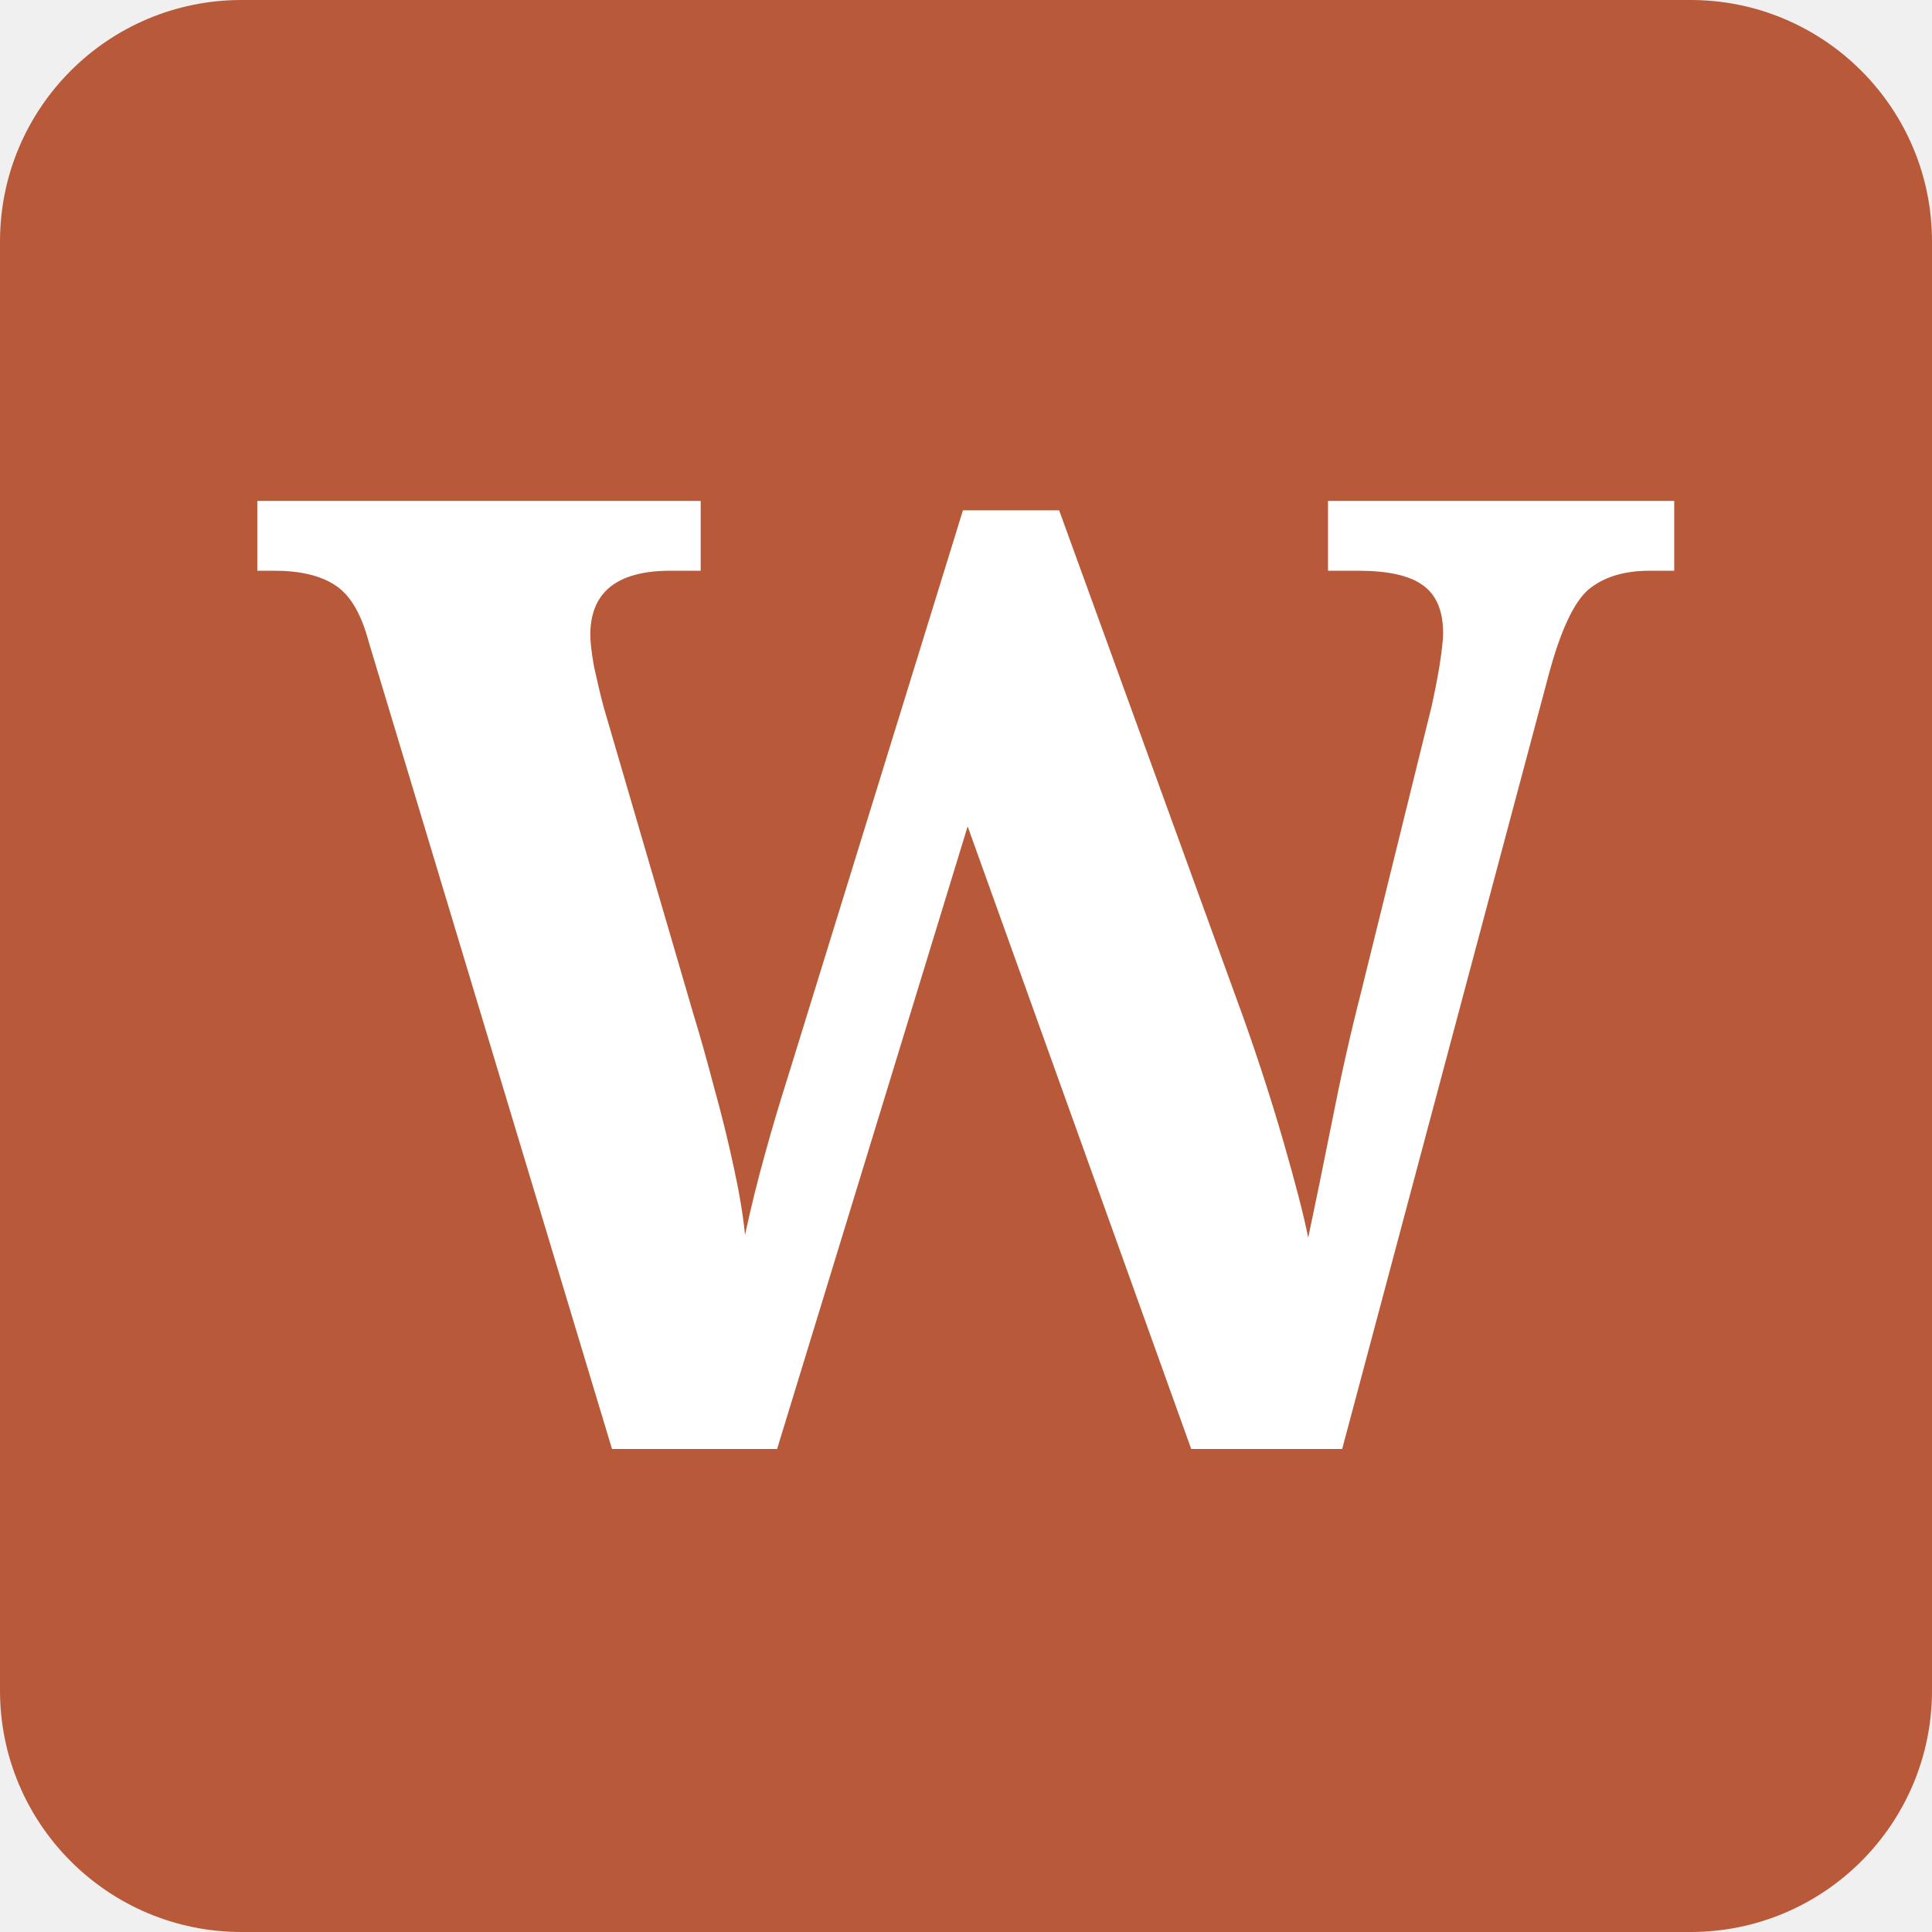
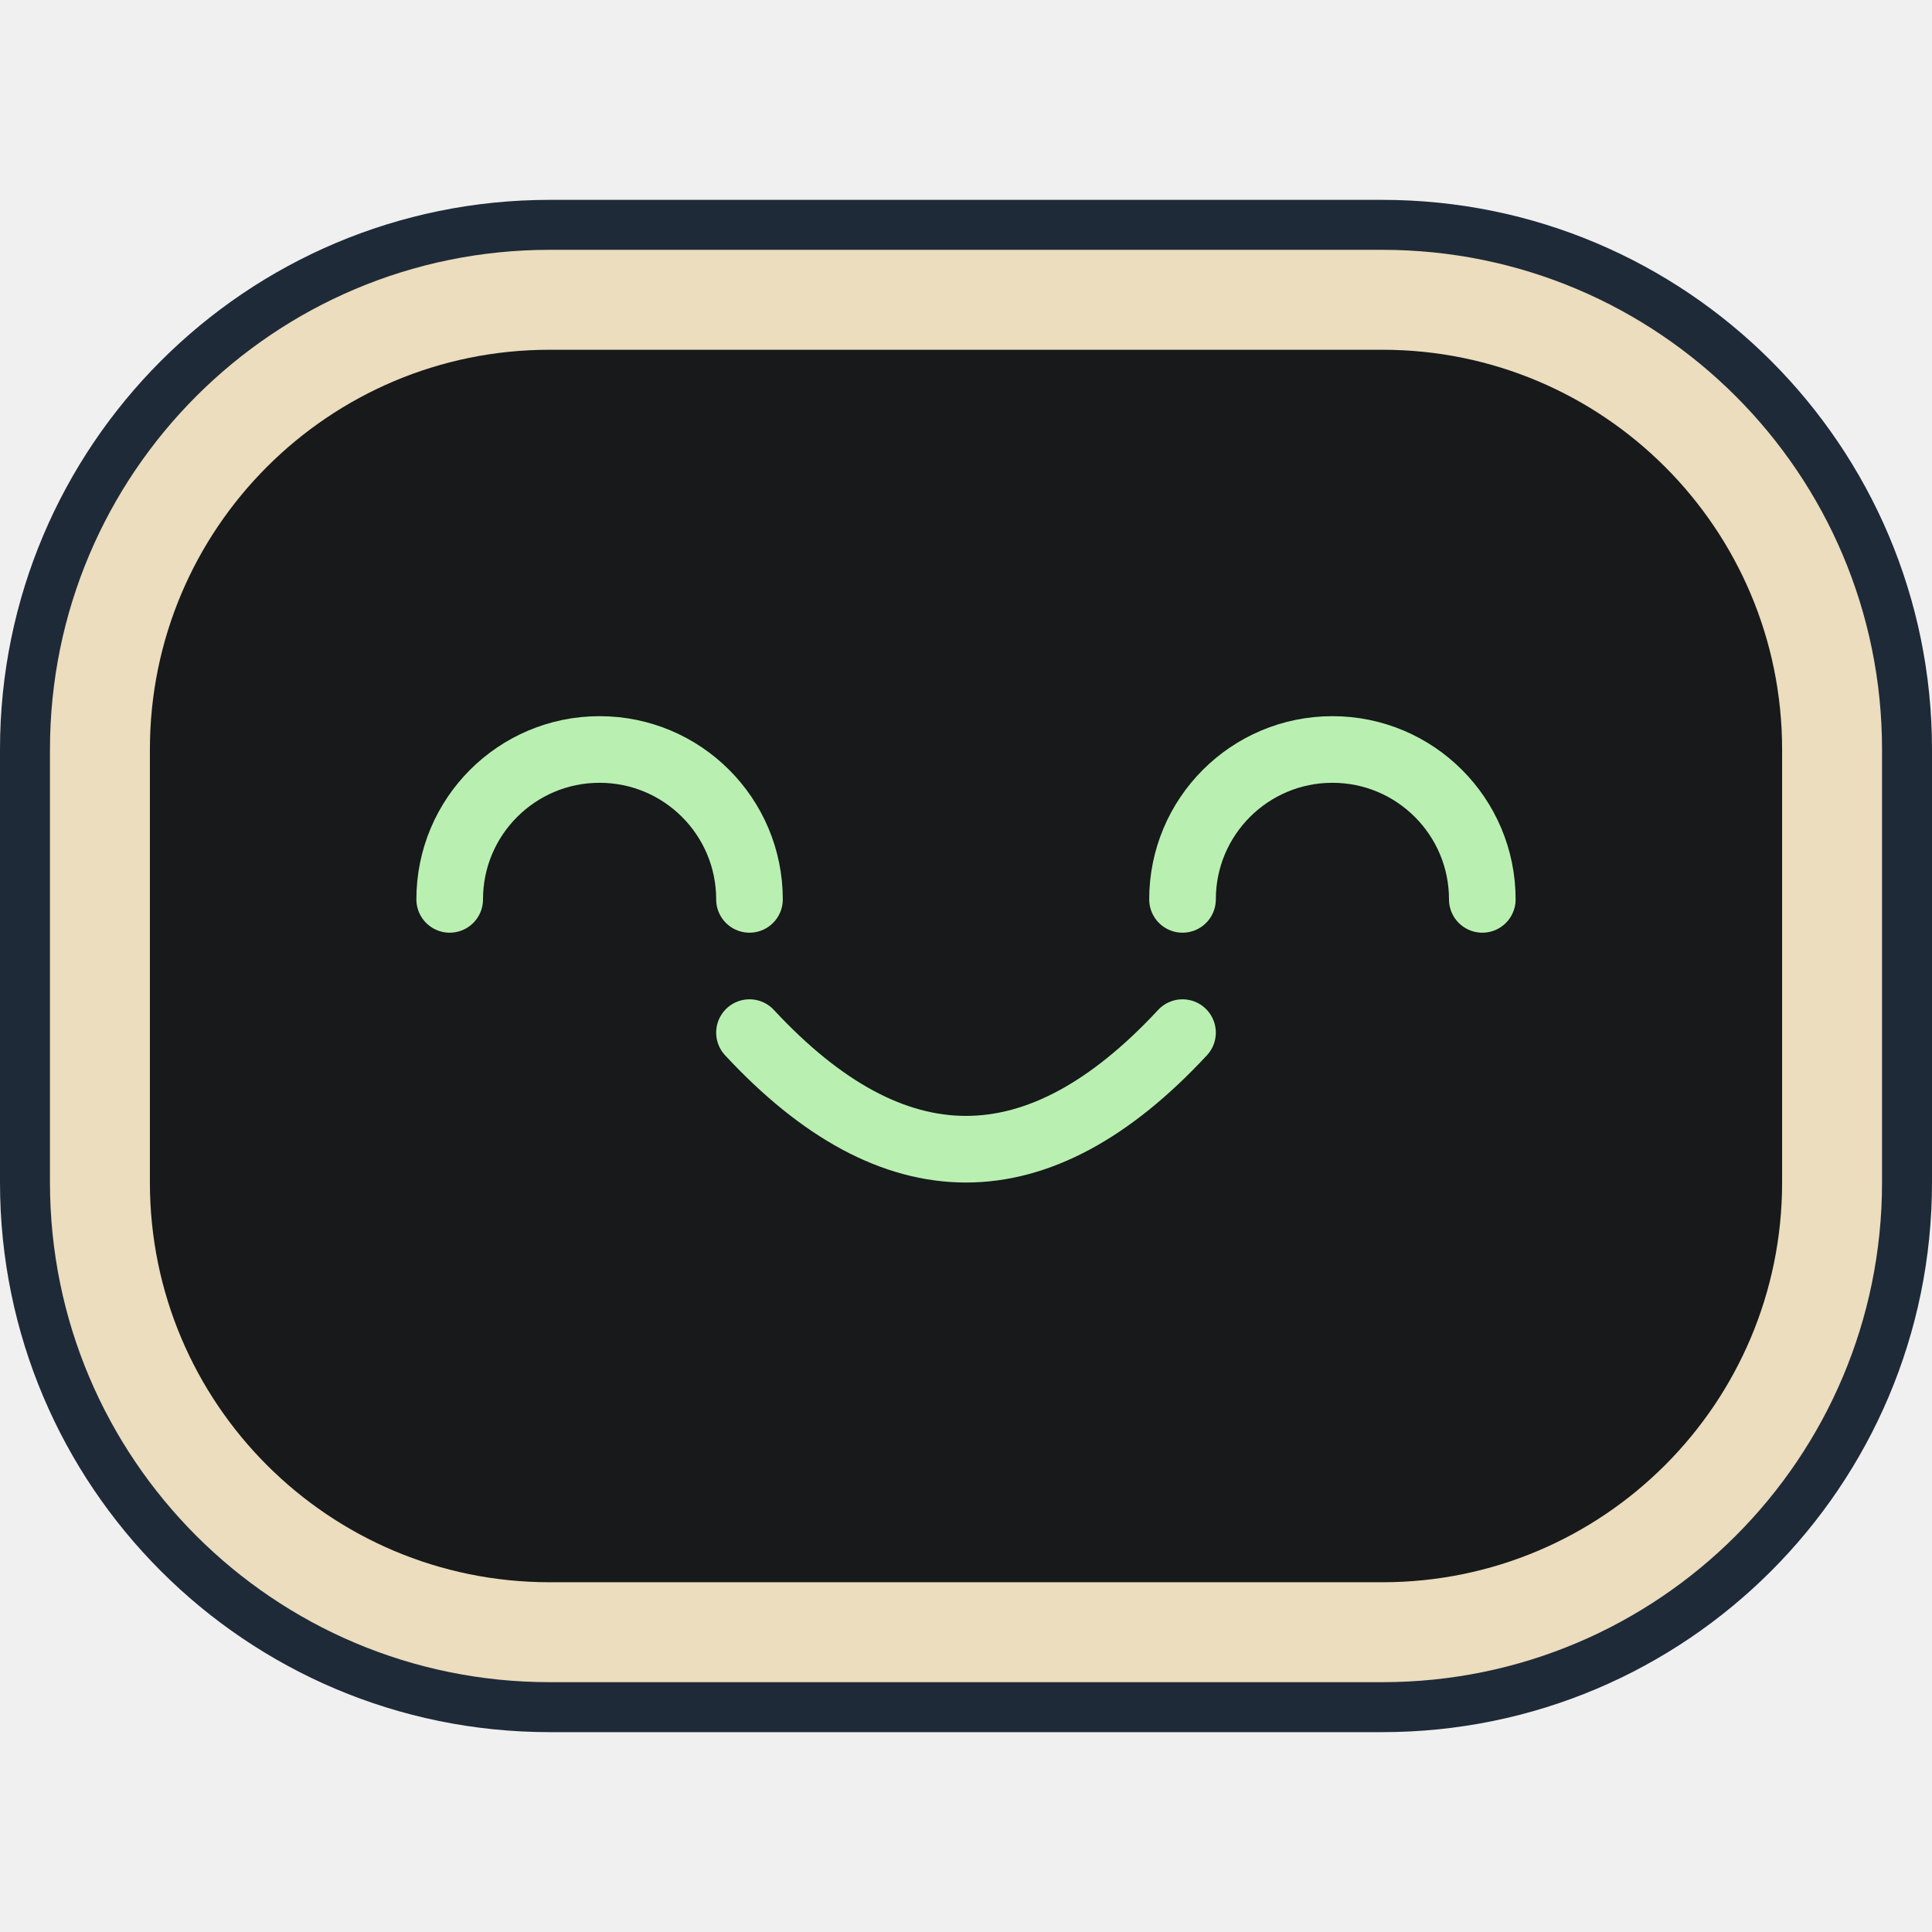
- <svg xmlns="http://www.w3.org/2000/svg" viewBox="0 0 32 32">
-   <rect width="32" height="32" rx="4" fill="#b85a3a" />
-   <text x="16" y="24" font-family="Georgia, serif" font-size="22" font-weight="bold" fill="#fff" text-anchor="middle">W</text>
+ <svg xmlns="http://www.w3.org/2000/svg" viewBox="0 -12 116 116">
+   <rect x="1.5" y="1.5" width="113" height="89" rx="31.5" fill="#ebddbd" stroke="#1f2a38" stroke-width="3" />
+   <rect x="9" y="9" width="98" height="74" rx="24" fill="#17191b" />
+   <g fill="none" stroke="#b9f0b1" stroke-width="4" stroke-linecap="round">
+     <path d="M27 42a9 9 0 0 1 18 0" />
+     <path d="M71 42a9 9 0 0 1 18 0" />
+     <path d="M45 50q13 14 26 0" />
+   </g>
</svg>
